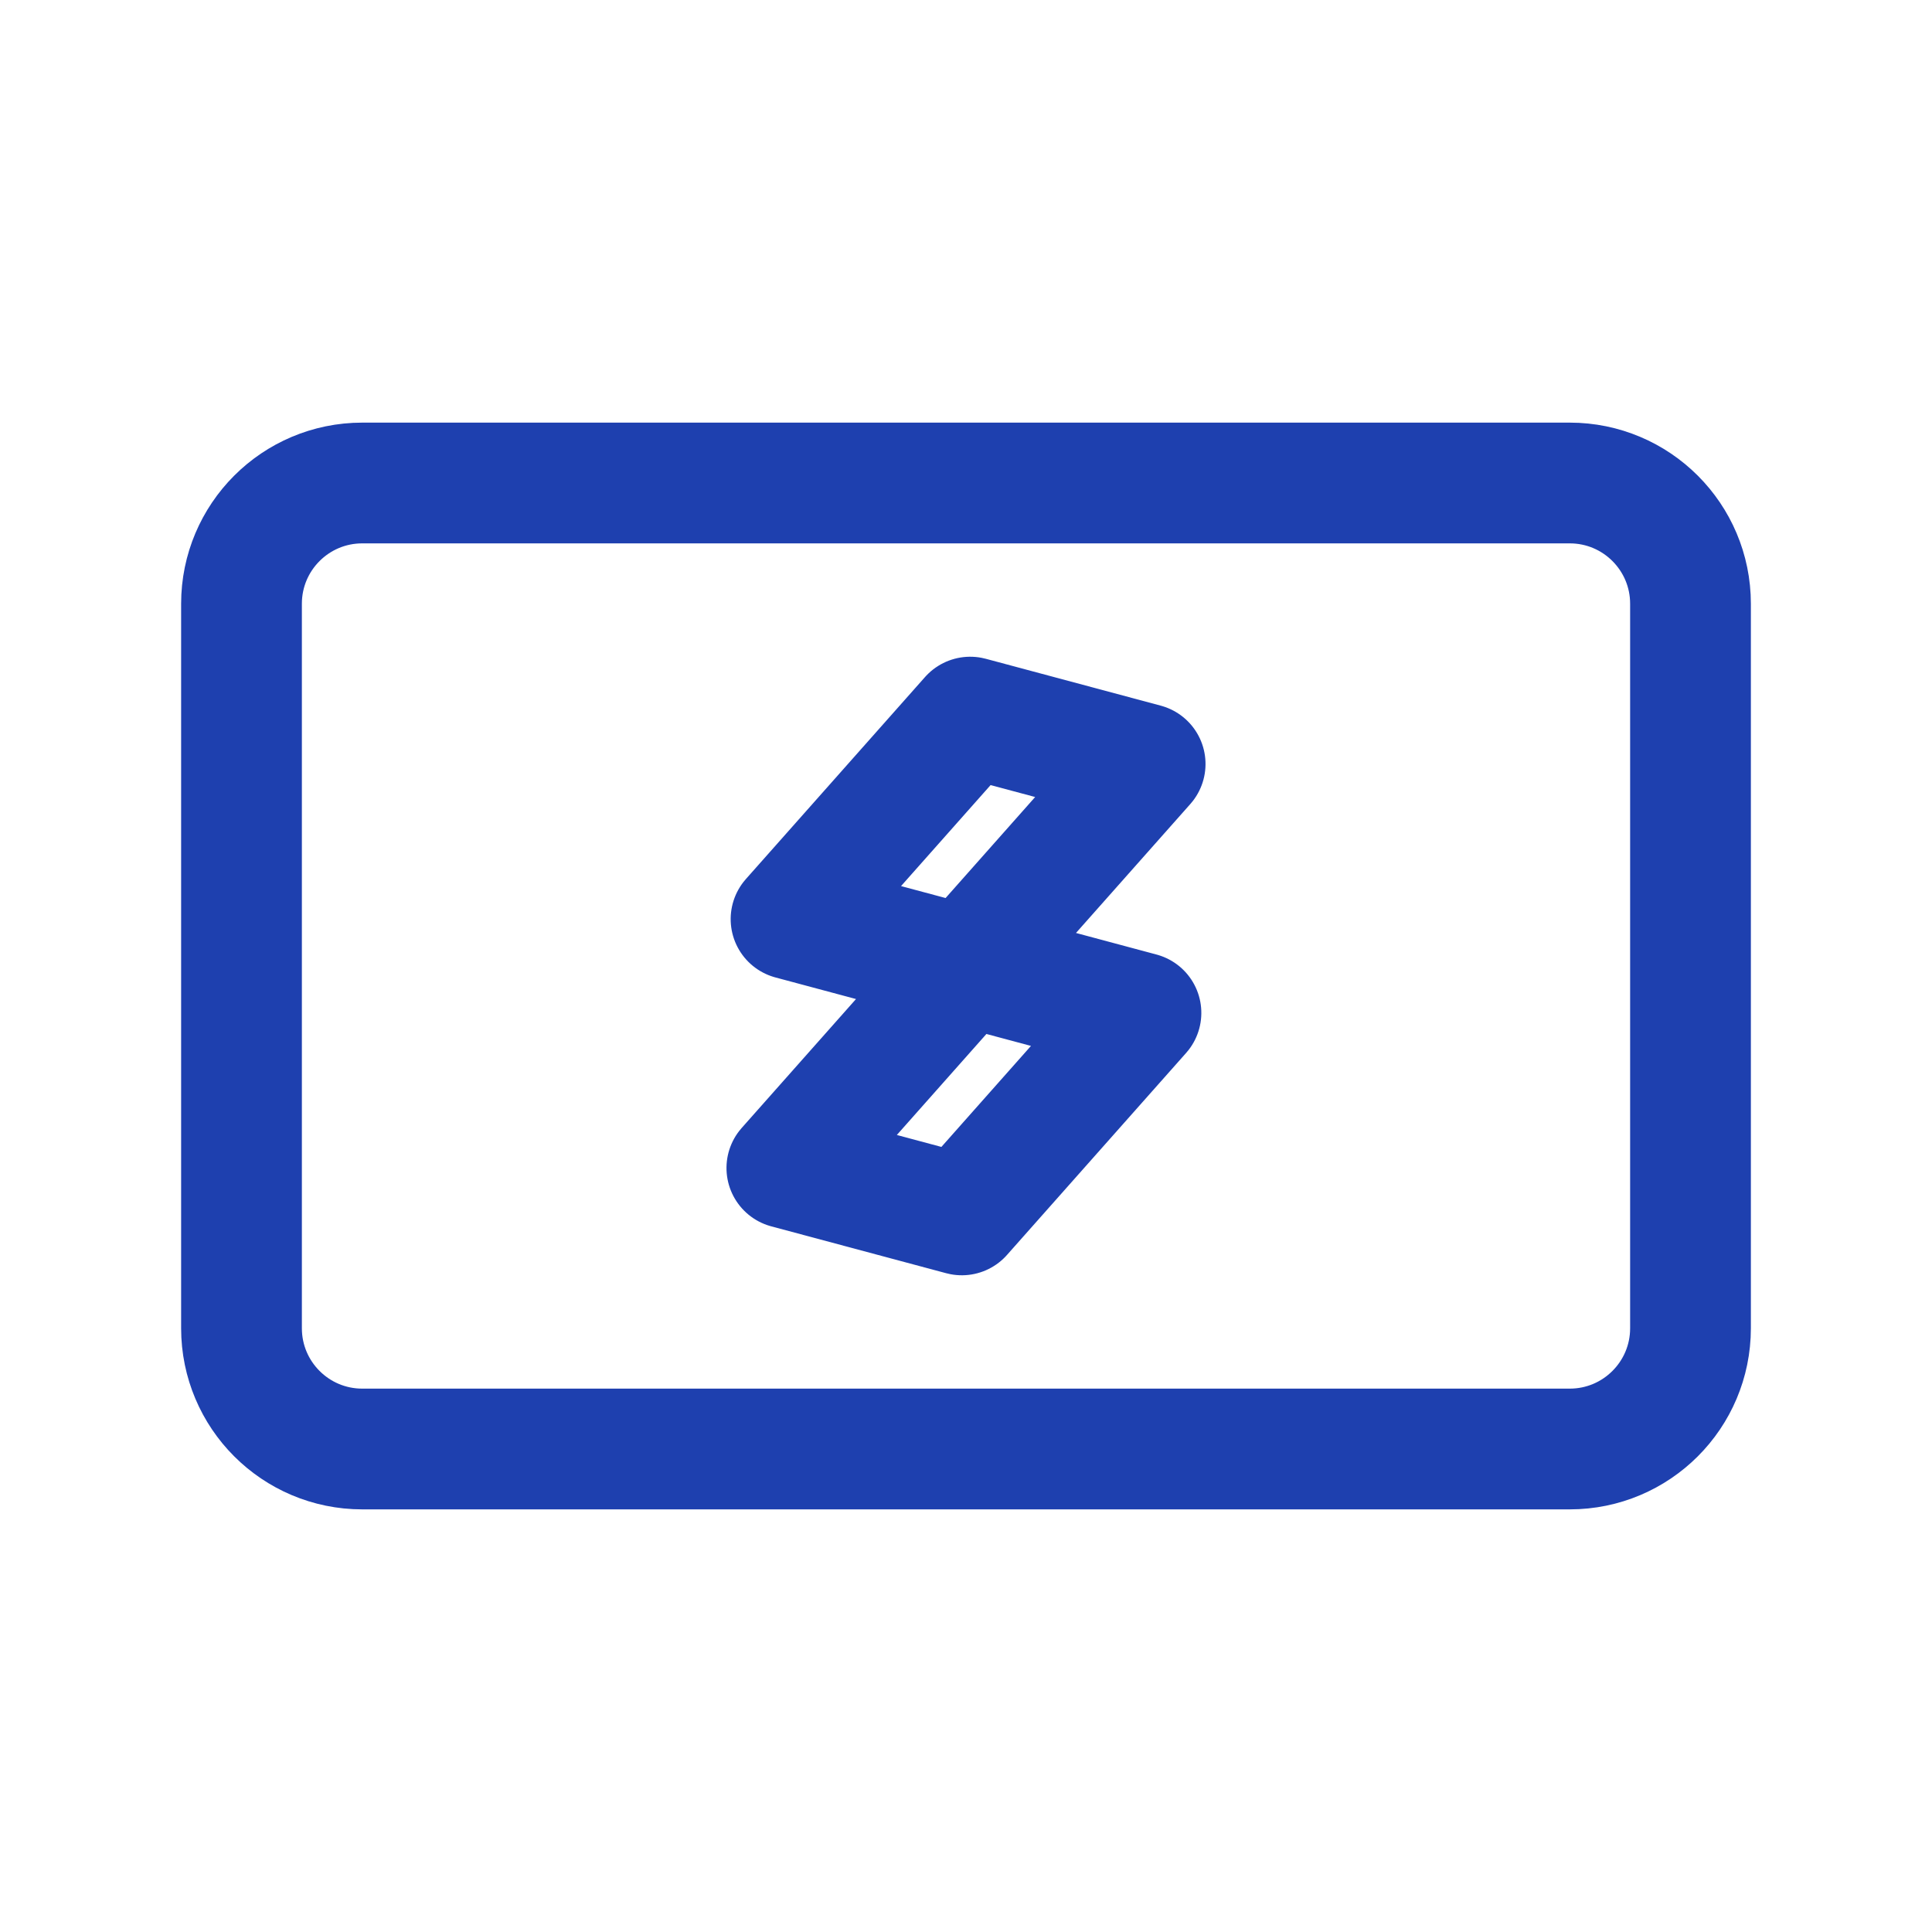
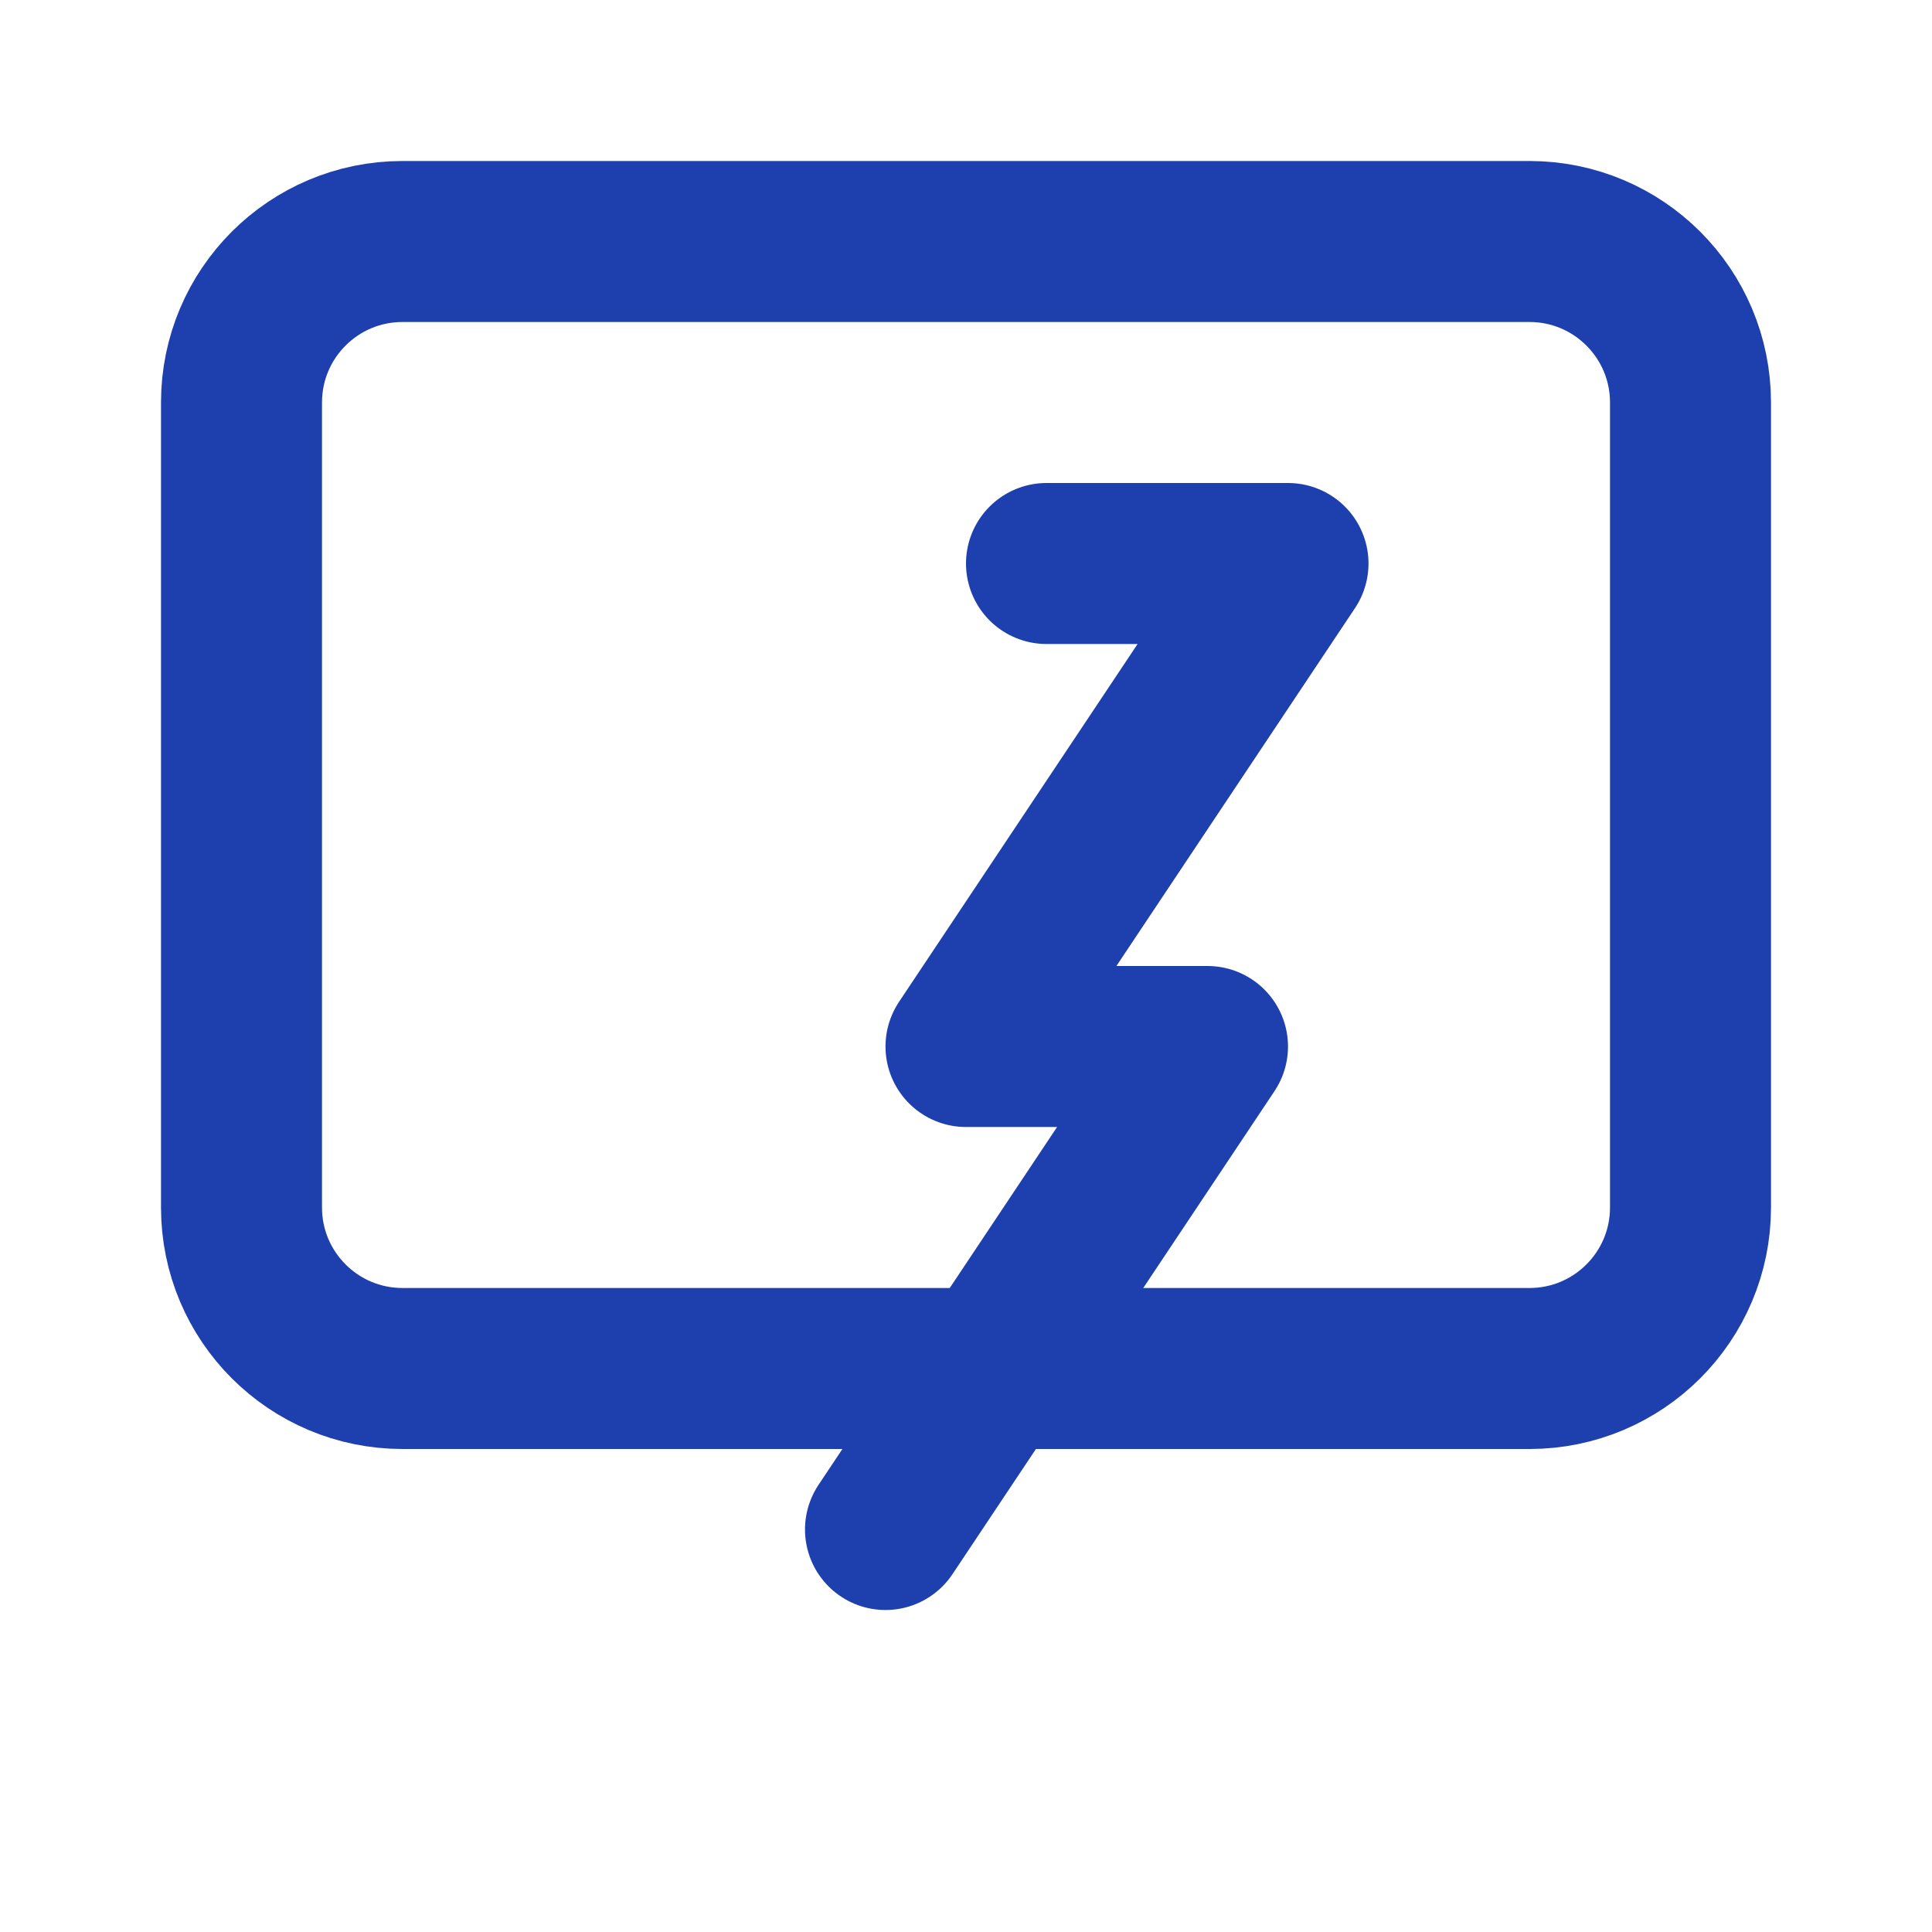
- <svg xmlns="http://www.w3.org/2000/svg" width="32" height="32" viewBox="0 0 32 32">
-   <rect x="4" y="8" width="24" height="16" rx="2" ry="2" fill="none" stroke="#1E40AF" stroke-width="2" />
-   <path d="M15 12 L18 12 L16 16 L19 16 L17 20 L14 20 L16 16 L13 16 Z" fill="none" stroke="#1E40AF" stroke-width="2" stroke-linejoin="round" stroke-linecap="round" transform="rotate(15 16 16)" />
+ <svg xmlns="http://www.w3.org/2000/svg" viewBox="0 0 24 24" width="64" height="64" fill="none">
+   <rect x="3" y="3" width="18" height="14" rx="2" ry="2" stroke="#1E40AF" stroke-width="2" />
+   <path d="M13 7h3l-4 6h3l-4 6" stroke="#1E40AF" stroke-width="2" stroke-linecap="round" stroke-linejoin="round" />
</svg>
